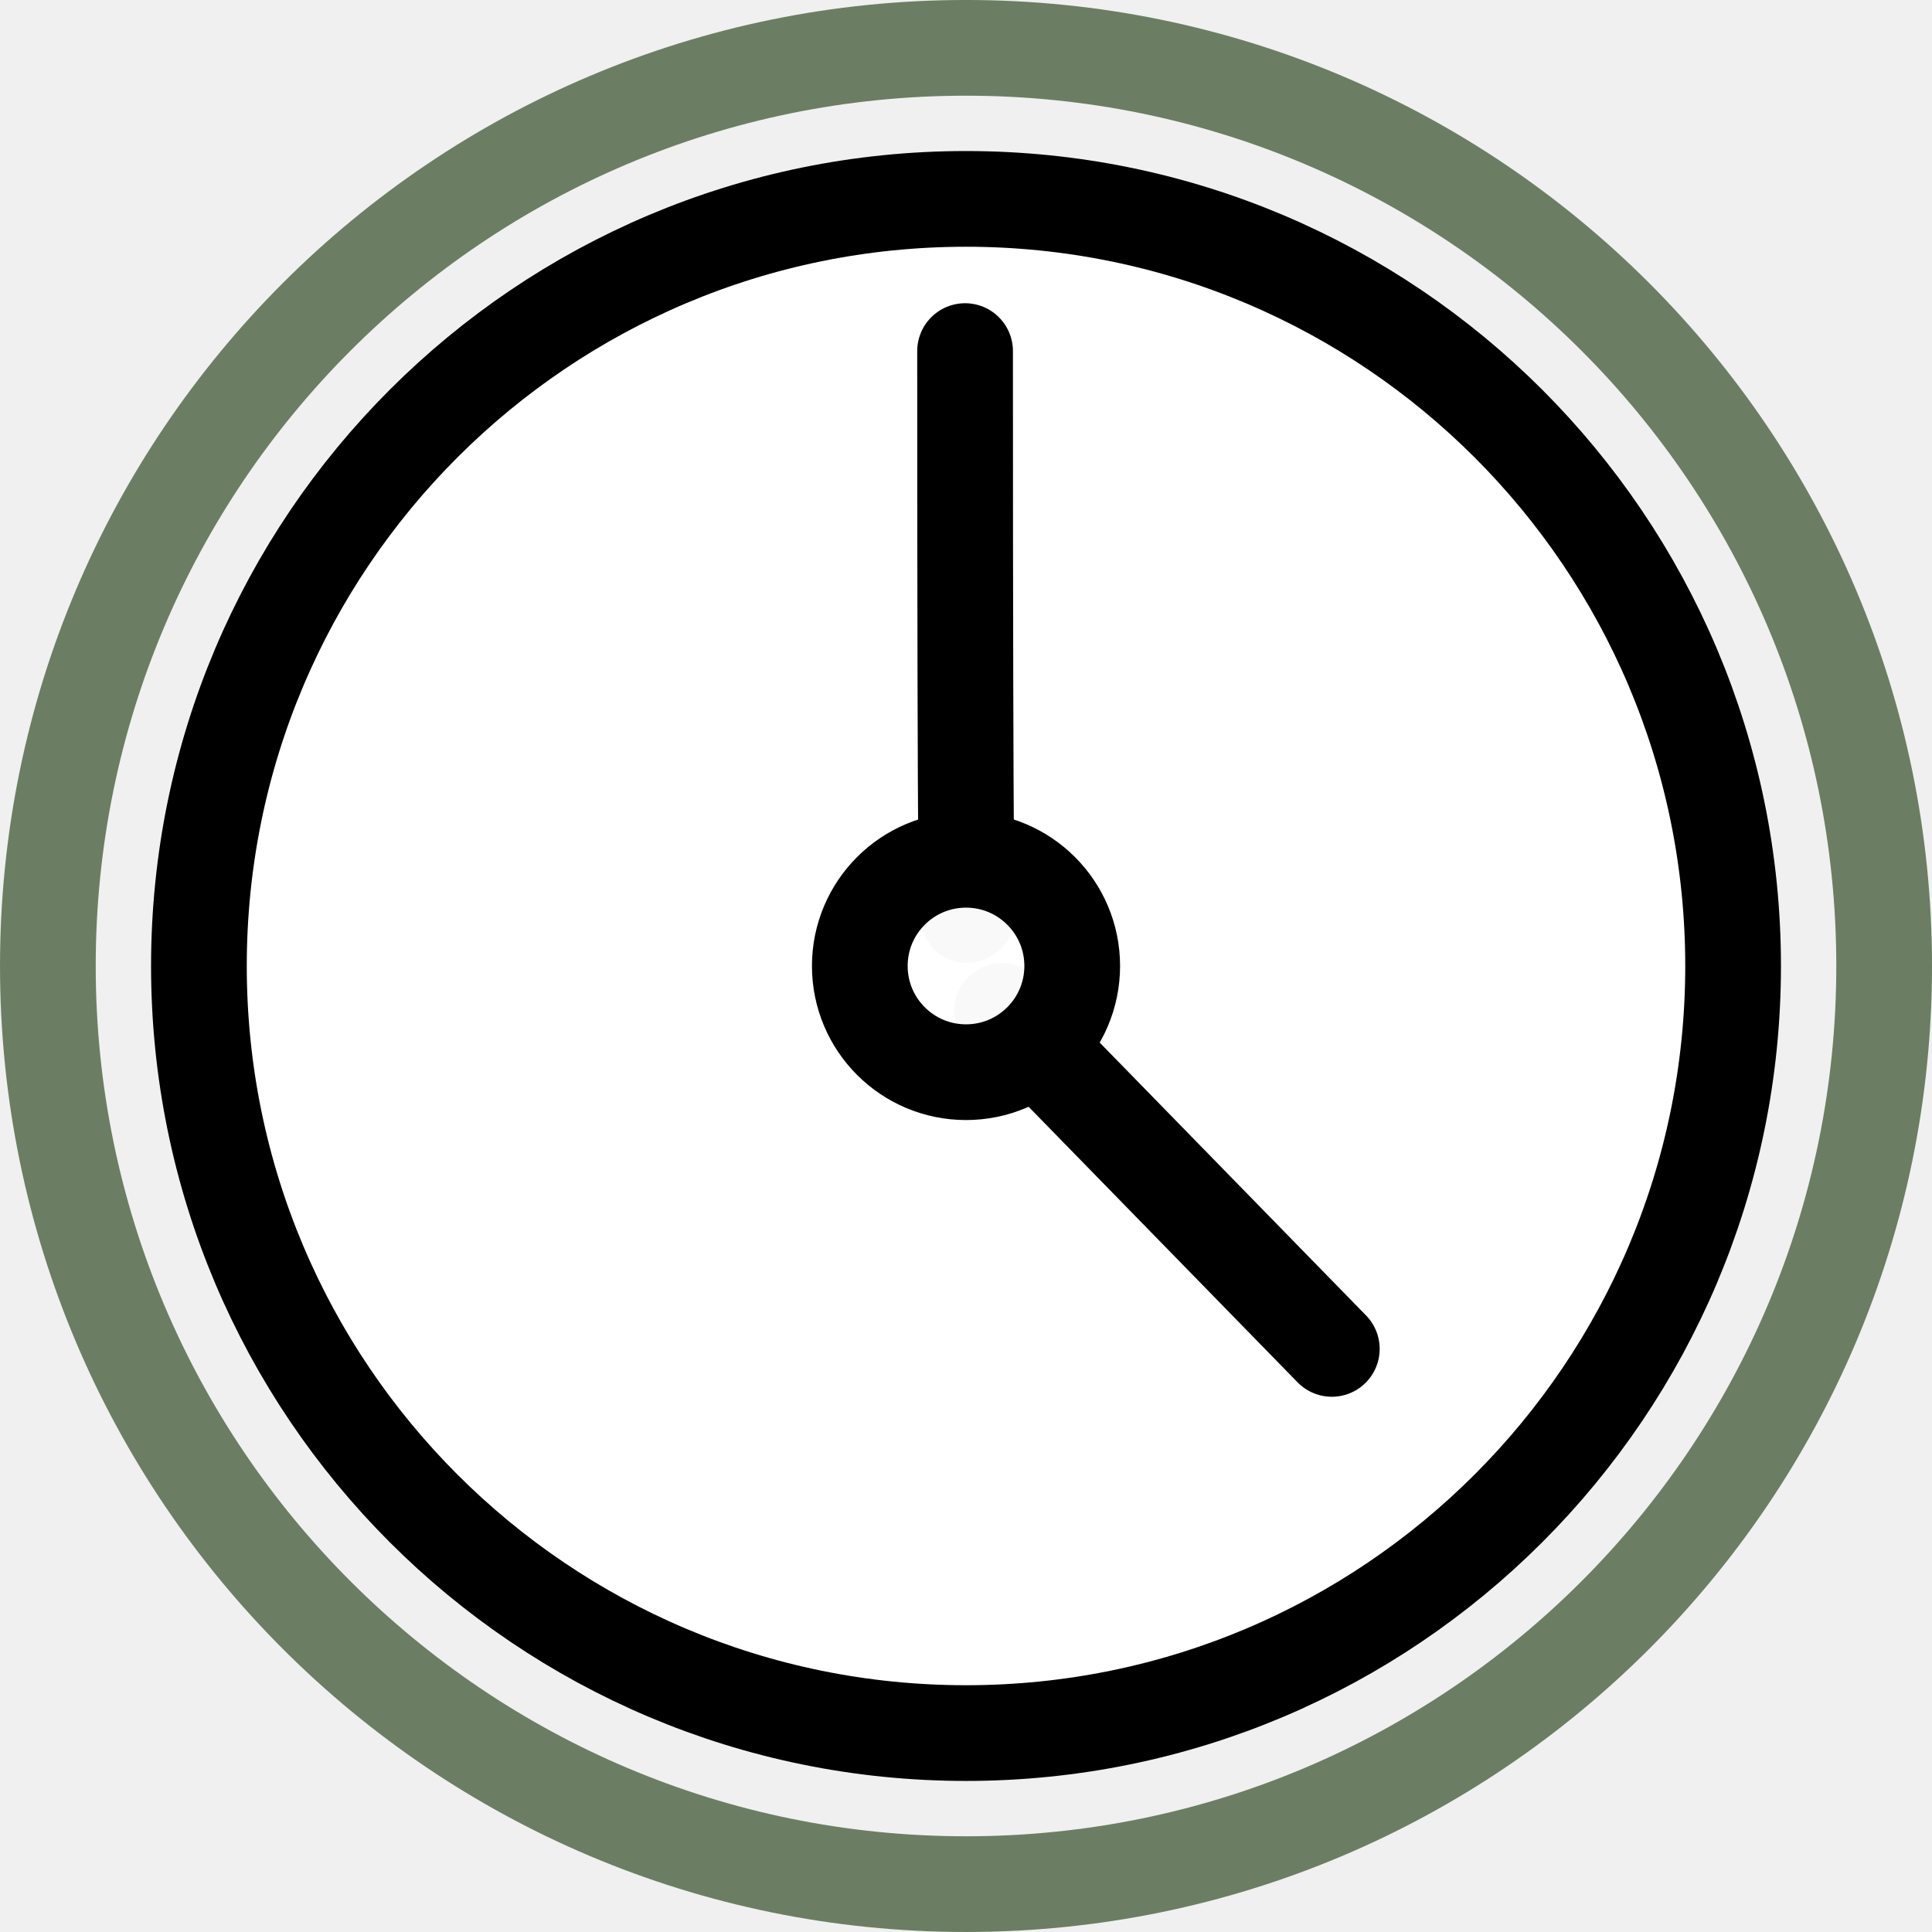
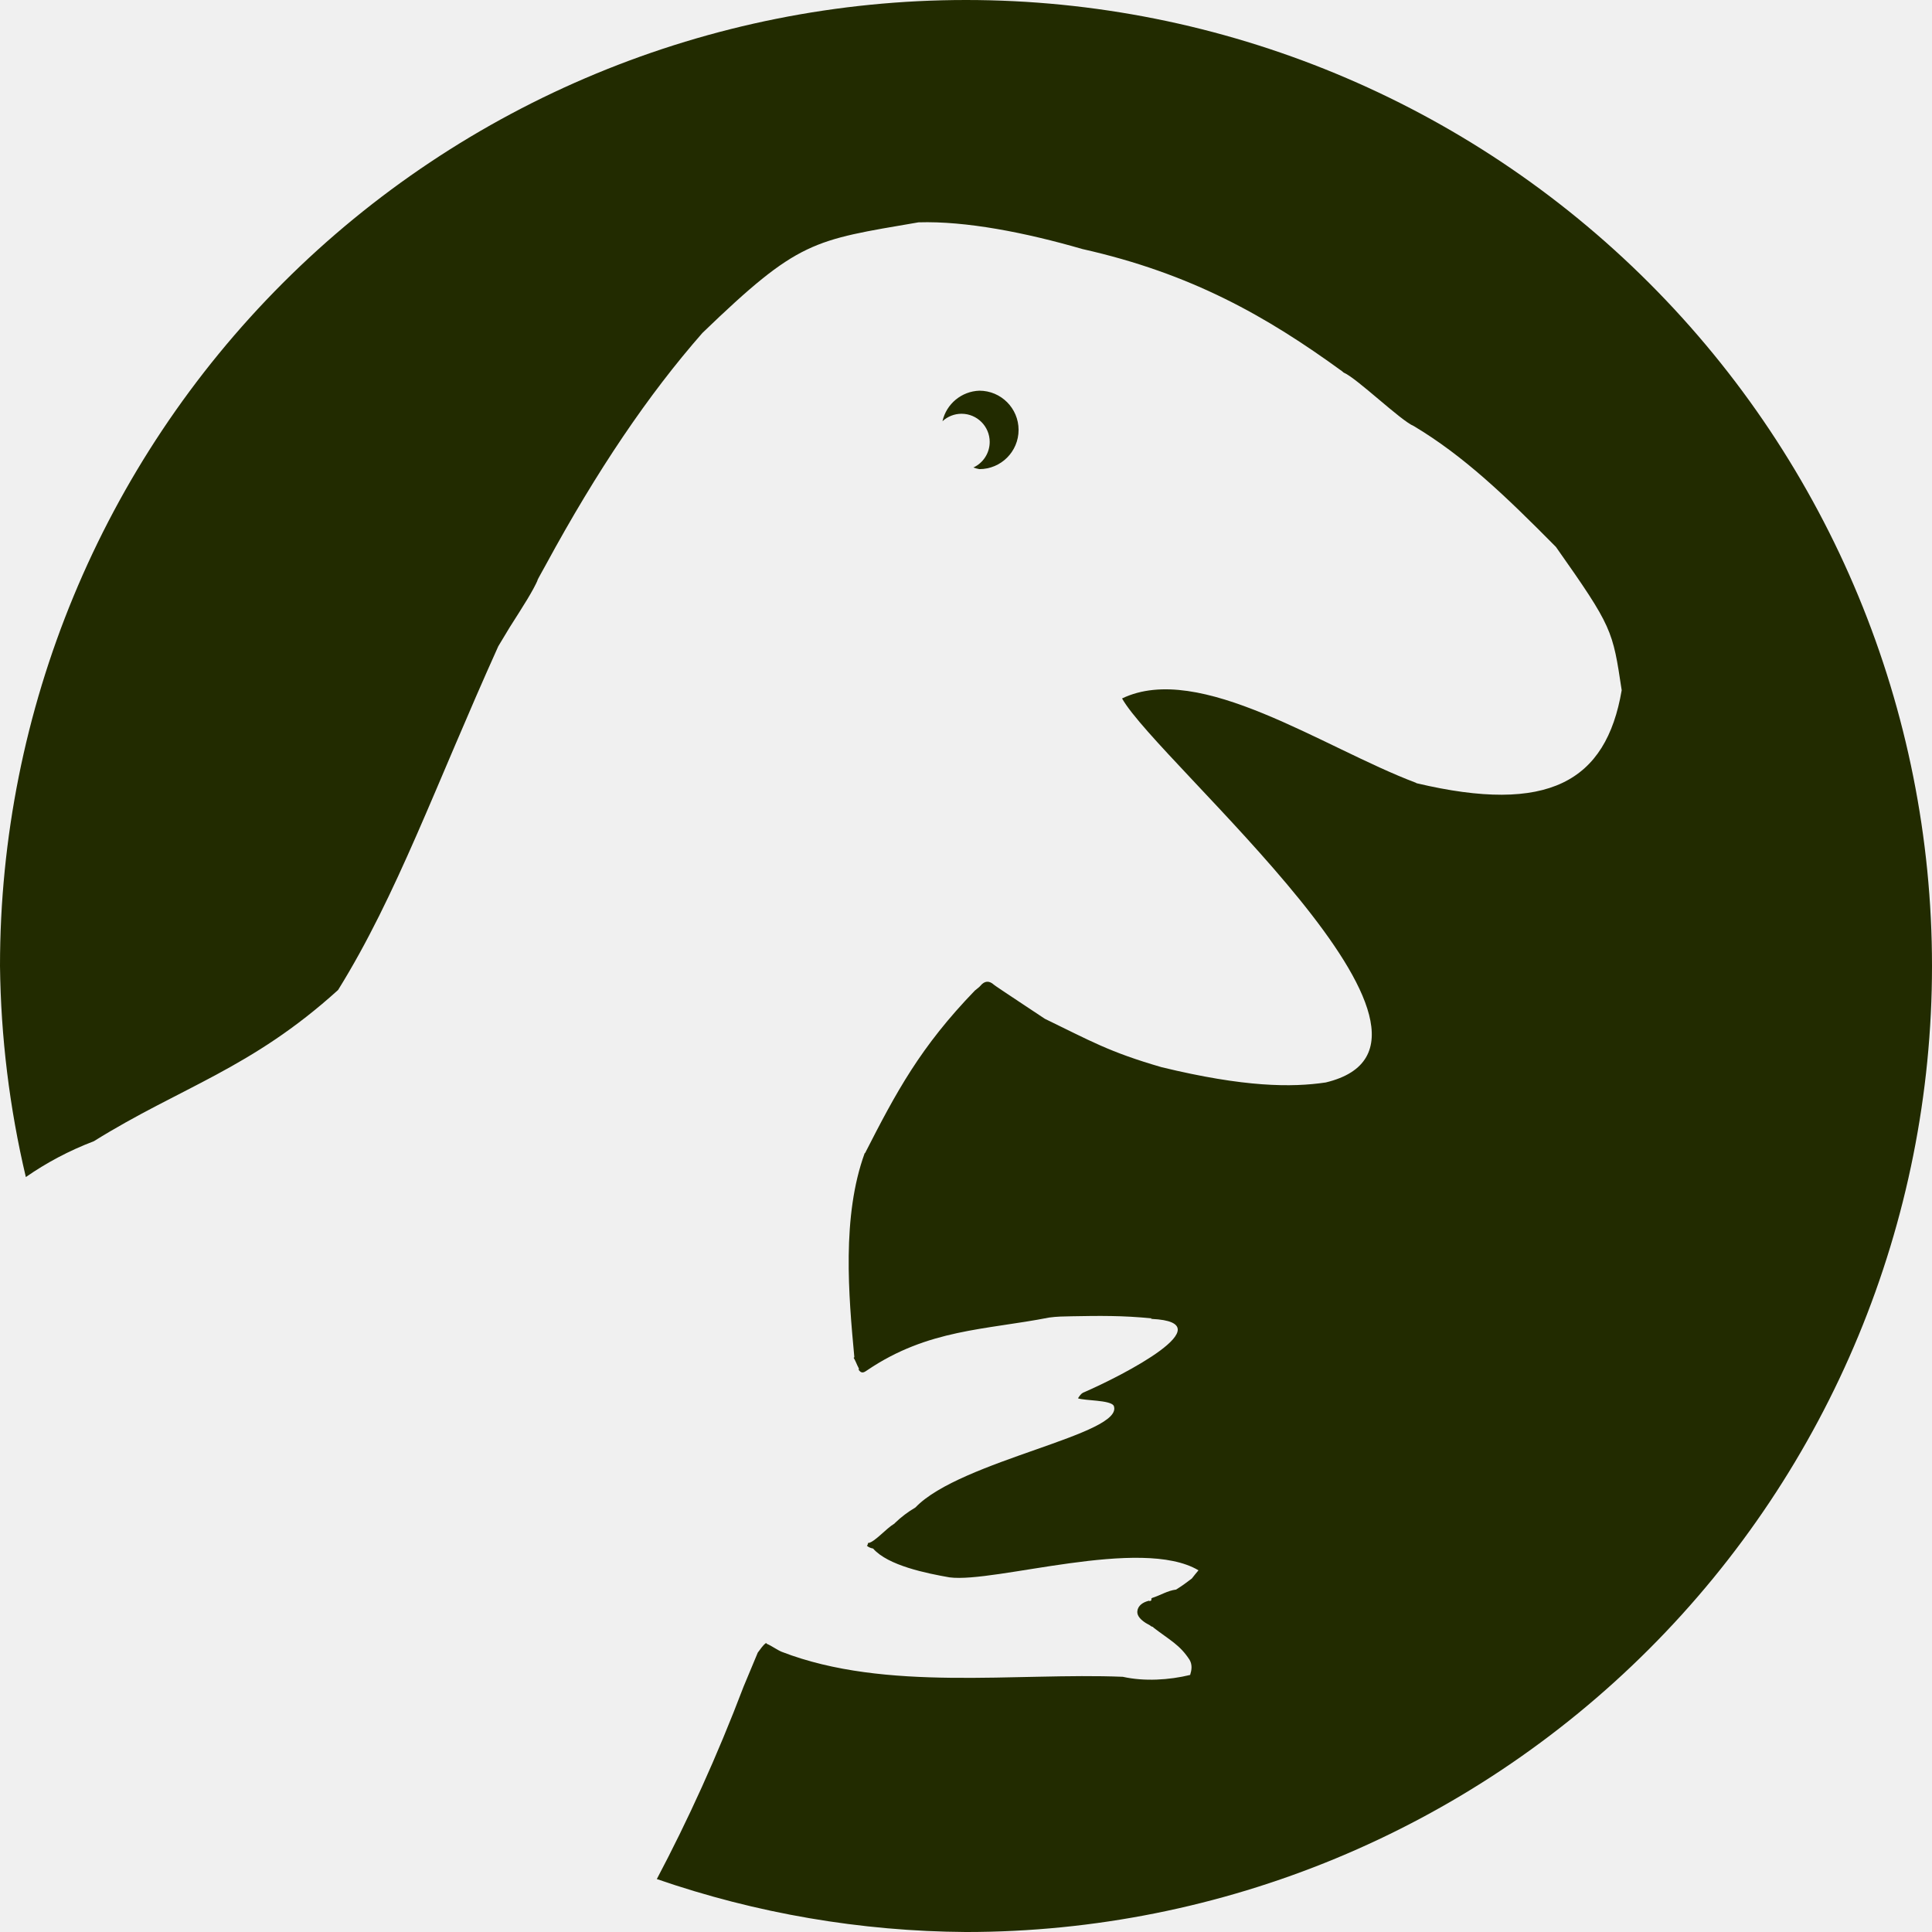
- <svg xmlns="http://www.w3.org/2000/svg" width="28.906mm" height="28.906mm" viewBox="0 0 28.906 28.906" version="1.1" id="svg5">
-   <defs id="defs2">
-     <rect x="306.633" y="533.568" width="445.091" height="101.31" id="rect7673" />
+ <svg xmlns="http://www.w3.org/2000/svg" width="1600" xml:space="preserve" height="1600" version="1.1" id="svg910">
+   <defs id="defs872">
+     <clipPath clipPathUnits="userSpaceOnUse" id="a-4">
+       <circle style="fill:#000000;stroke-width:20.02;stroke-linecap:round;stroke-linejoin:round;paint-order:markers fill stroke" cx="1096.875" cy="1615.625" r="1059.375" id="circle869-8" />
+     </clipPath>
  </defs>
-   <g id="layer1" transform="translate(-22.62385,-134.0472)">
-     <g id="g1099">
-       <circle style="fill:none;stroke:#6b7e63;stroke-width:1.432;stroke-miterlimit:4;stroke-dasharray:none;stroke-opacity:1;paint-order:markers fill stroke" id="path846" cx="37.077" cy="148.5" r="13.737" />
-       <circle style="fill:#ffffff;fill-opacity:1;stroke:#000000;stroke-width:1.432;stroke-miterlimit:4;stroke-dasharray:none;paint-order:markers fill stroke" id="path846-5" cx="37.077" cy="148.5" r="11.477" />
-       <path style="fill:none;stroke:#000000;stroke-width:1.432;stroke-linecap:round;stroke-linejoin:miter;stroke-miterlimit:4;stroke-dasharray:none;stroke-opacity:1" d="m 37.063,139.3 c 0,8.399 0.03,8.435 0.03,8.435" id="path2034" />
-       <path style="fill:none;stroke:#000000;stroke-width:1.432;stroke-linecap:round;stroke-linejoin:miter;stroke-miterlimit:4;stroke-dasharray:none;stroke-opacity:1" d="m 37.616,149.174 c 4.934,5.055 4.934,5.055 4.934,5.055" id="path3461" />
-       <circle style="fill:#ffffff;fill-opacity:0.974;stroke:#000000;stroke-width:1.432;stroke-miterlimit:4;stroke-dasharray:none;paint-order:markers fill stroke" id="path846-5-4" cx="37.077" cy="148.5" r="1.589" />
-     </g>
-   </g>
+   <path id="logo-mark" style="display:inline;fill:#222b00;stroke-width:1.89;stroke-linecap:round;stroke-linejoin:round;paint-order:markers fill stroke" d="M 800,0 C 587.827,0 384.344,84.285 234.315,234.315 84.285,384.344 0,587.827 0,800 0.68,858.874 7.856,917.494 21.4,974.793 38.151,963.157 56.772,953.09 77.732,945.104 149.948,900.128 207.724,885.331 279.986,819.867 c 48.797,-78.544 80.683,-169.445 132.684,-284.689 0.109,-0.109 9.375,-15.561 9.375,-15.561 12.066,-18.995 19.053,-29.713 23.605,-39.979 0,0 -4.435,7.526 6.516,-12.162 42.346,-78.028 84.828,-140.784 129.562,-191.762 79.857,-76.95 91.186,-76.536 178.931,-91.583 h 0.002 c 39.238,-1.226 88.638,8.466 135.73,22.109 90.132,20.243 152.378,55.582 215.191,101.295 0.356,0.385 0.768,0.639 1.139,0.992 10.915,4.598 47.443,39.978 58.149,44.333 41.457,24.802 75.931,57.854 117.683,100.077 46.965,66.62 46.932,68.865 54.465,118.676 -12.954,76.018 -61.01,102.79 -169.79,77.039 -0.297,-0.127 -0.51,-0.319 -0.793,-0.455 -76.744,-28.969 -179.031,-100.601 -243.195,-69.769 29.976,53.347 306.239,285.043 168.634,318.033 -28.104,4.162 -67.232,4.009 -135.93,-12.669 -43.644,-12.643 -58.876,-21.795 -96.617,-40.06 -0.337,-0.286 -42.195,-27.845 -42.138,-28.164 -4.056,-3.691 -7.815,-3.31 -11.205,0.762 -1.126,1.354 -2.61,2.274 -4.248,3.697 -0.309,0.313 -0.328,0.196 -0.27,0.182 -45.382,46.976 -65.166,84.067 -91.217,135.059 -0.046,-0.148 0.08,-0.31 0.055,-0.48 -0.081,0.07 -0.129,0.156 -0.211,0.225 -19.056,52.315 -13.345,117.693 -8.559,169 -0.225,0.117 -0.372,0.292 -0.588,0.416 1.256,2.084 2.041,4.045 3.084,6.385 0.65,1.185 1.036,1.988 1.41,3.131 -0.204,0.108 -0.437,0.12 -0.645,0.217 0.076,0.038 0.14,0.045 0.217,0.084 2.48,3.893 4.784,2.175 7.275,0.463 50.396,-34.122 98.111,-33.274 150.566,-43.568 6.28,-0.894 12.485,-0.939 18.742,-1.062 22.325,-0.416 42.34,-0.686 66.326,1.762 -0.477,0.243 -0.585,0.576 -0.936,0.85 0.357,-0.121 0.448,-0.321 0.865,-0.424 60.99,2.905 -23.624,46.779 -56.982,61.129 -1.779,1.005 -2.8,2.603 -4.139,4.627 5.704,2.051 26.448,1.333 29.578,6.059 9.93,23.672 -126.856,45.179 -164.221,84.369 -6.071,3.583 -11.616,7.697 -16.984,12.883 -0.308,0.341 -0.319,0.427 -0.365,0.438 -6.89,4.042 -16.214,15.183 -21.537,16.084 0.019,-0.158 0.187,-0.245 0.227,-0.389 -0.047,0.01 -0.073,0.029 -0.121,0.039 -0.512,0.515 -0.597,0.936 -0.828,1.986 -0.19,0.226 -0.391,0.391 -0.582,0.613 1.595,1.345 3.135,1.915 5.178,2.336 12.252,14.095 44.423,20.57 63.291,23.867 37.589,4.899 158.704,-34.09 206.176,-5.846 -2.018,2.388 -3.668,4.401 -5.521,6.805 -4.299,3.305 -8.37,6.26 -13.018,9.146 -7.214,0.912 -12.98,4.788 -19.881,6.936 -0.297,0.227 -0.488,0.46 -0.725,0.674 0.375,0.915 0.257,1.807 -1.592,1.959 -0.099,-0.242 0.054,-0.334 0.045,-0.519 -0.06,0.058 -0.107,0.098 -0.17,0.158 -5.232,1.209 -9.363,4.12 -9.795,8.818 -0.366,3.991 3.305,7.241 6.838,9.565 1.081,0.711 2.294,1.221 3.76,2.106 0.469,0.611 1.056,0.757 1.586,1.025 0.394,0.135 0.76,0.172 1.215,0.504 -0.101,0.07 -0.209,0.029 -0.312,0.08 0.056,0.019 0.075,0.067 0.133,0.086 13.844,10.606 22.015,14.371 30.09,26.85 2.305,4.162 1.749,8.217 0.441,12.459 -17.45,4.264 -38.063,5.503 -55.764,1.541 -88.362,-3.624 -196.074,12.737 -282.535,-20.717 -4.247,-1.813 -7.823,-4.699 -12.449,-6.689 -0.22,-0.231 -0.247,-0.43 -0.42,-0.652 -3.103,2.266 -4.74,5.361 -6.898,7.986 l -11.785,28.242 c -22.011,57.932 -46.254,110.924 -71.834,159.338 82.391,28.466 168.881,43.275 256.049,43.842 212.173,0 415.656,-84.285 565.685,-234.315 C 1515.715,1215.656 1600,1012.173 1600,800 1600,587.827 1515.715,384.344 1365.685,234.315 1215.656,84.285 1012.173,0 800,0 Z m 11.064,323.553 c -14.748,0.511 -27.297,10.9 -30.553,25.293 4.297,-3.966 9.926,-6.175 15.773,-6.189 12.892,6e-5 23.344,10.451 23.344,23.344 -0.004,9.094 -5.288,17.357 -13.541,21.176 1.621,0.576 3.285,1.022 4.977,1.334 17.937,-1.1e-4 32.478,-14.541 32.479,-32.479 -10e-5,-17.937 -14.541,-32.478 -32.479,-32.479 z" />
</svg>
